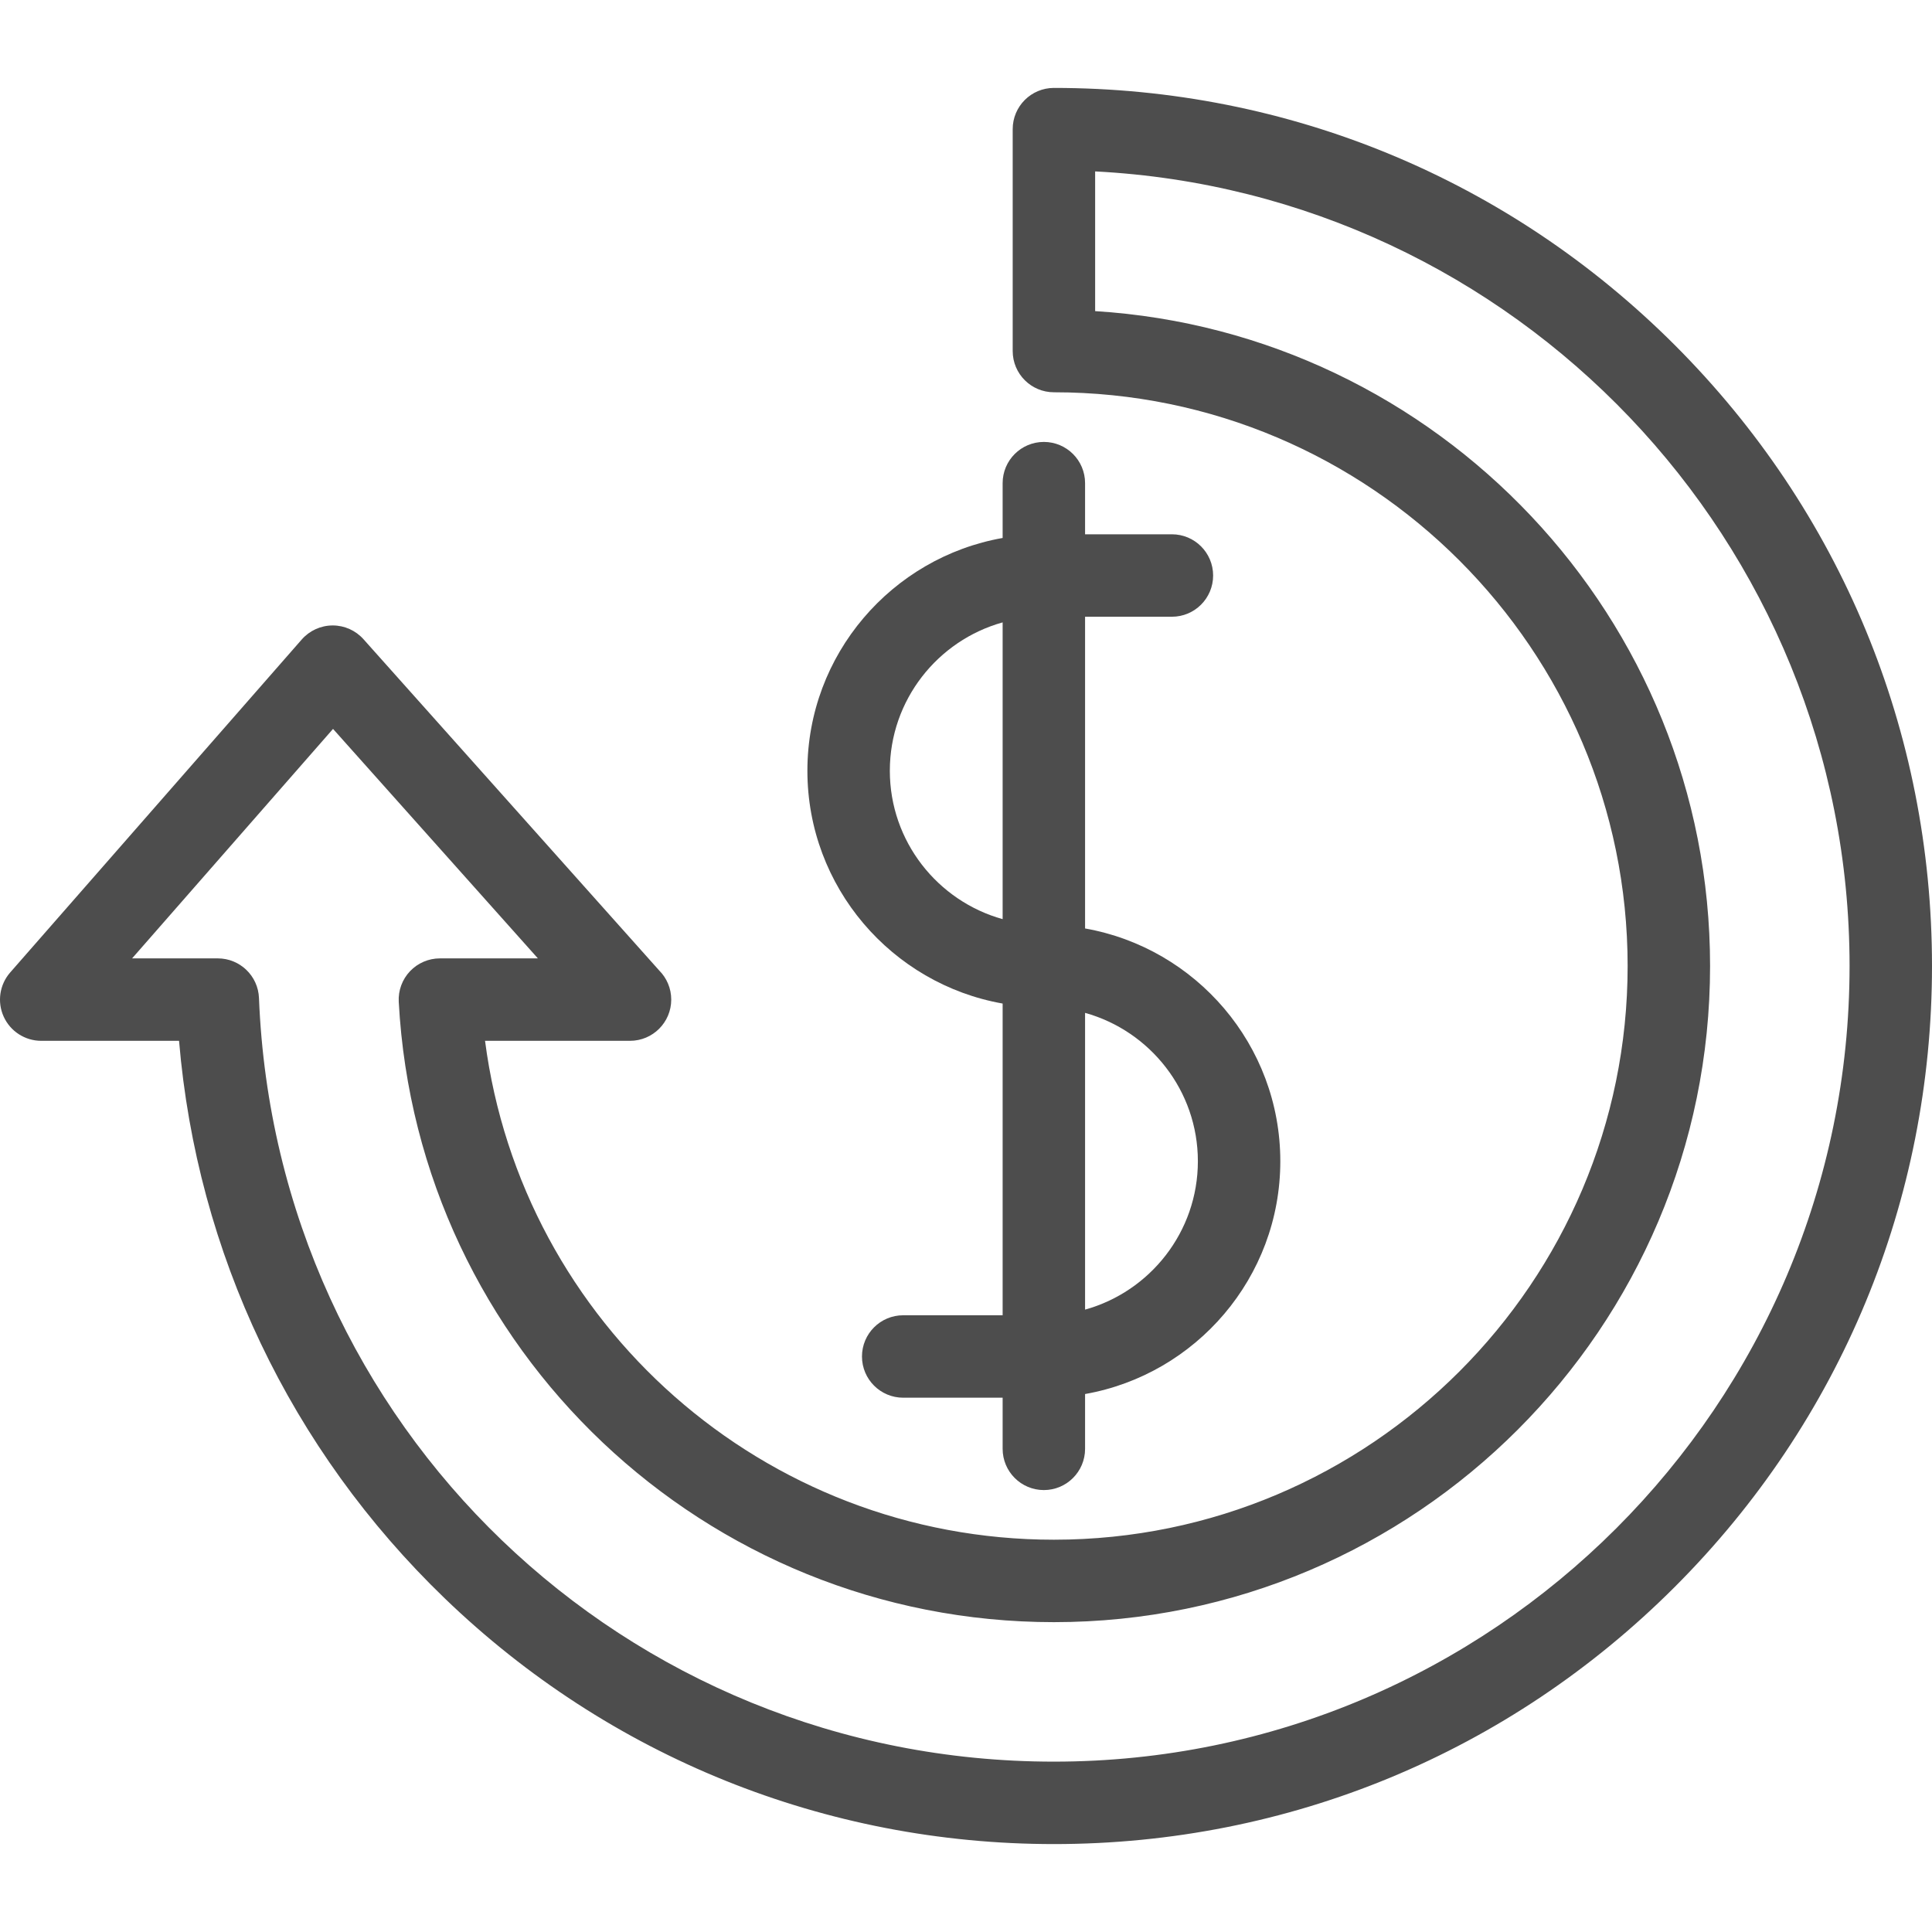
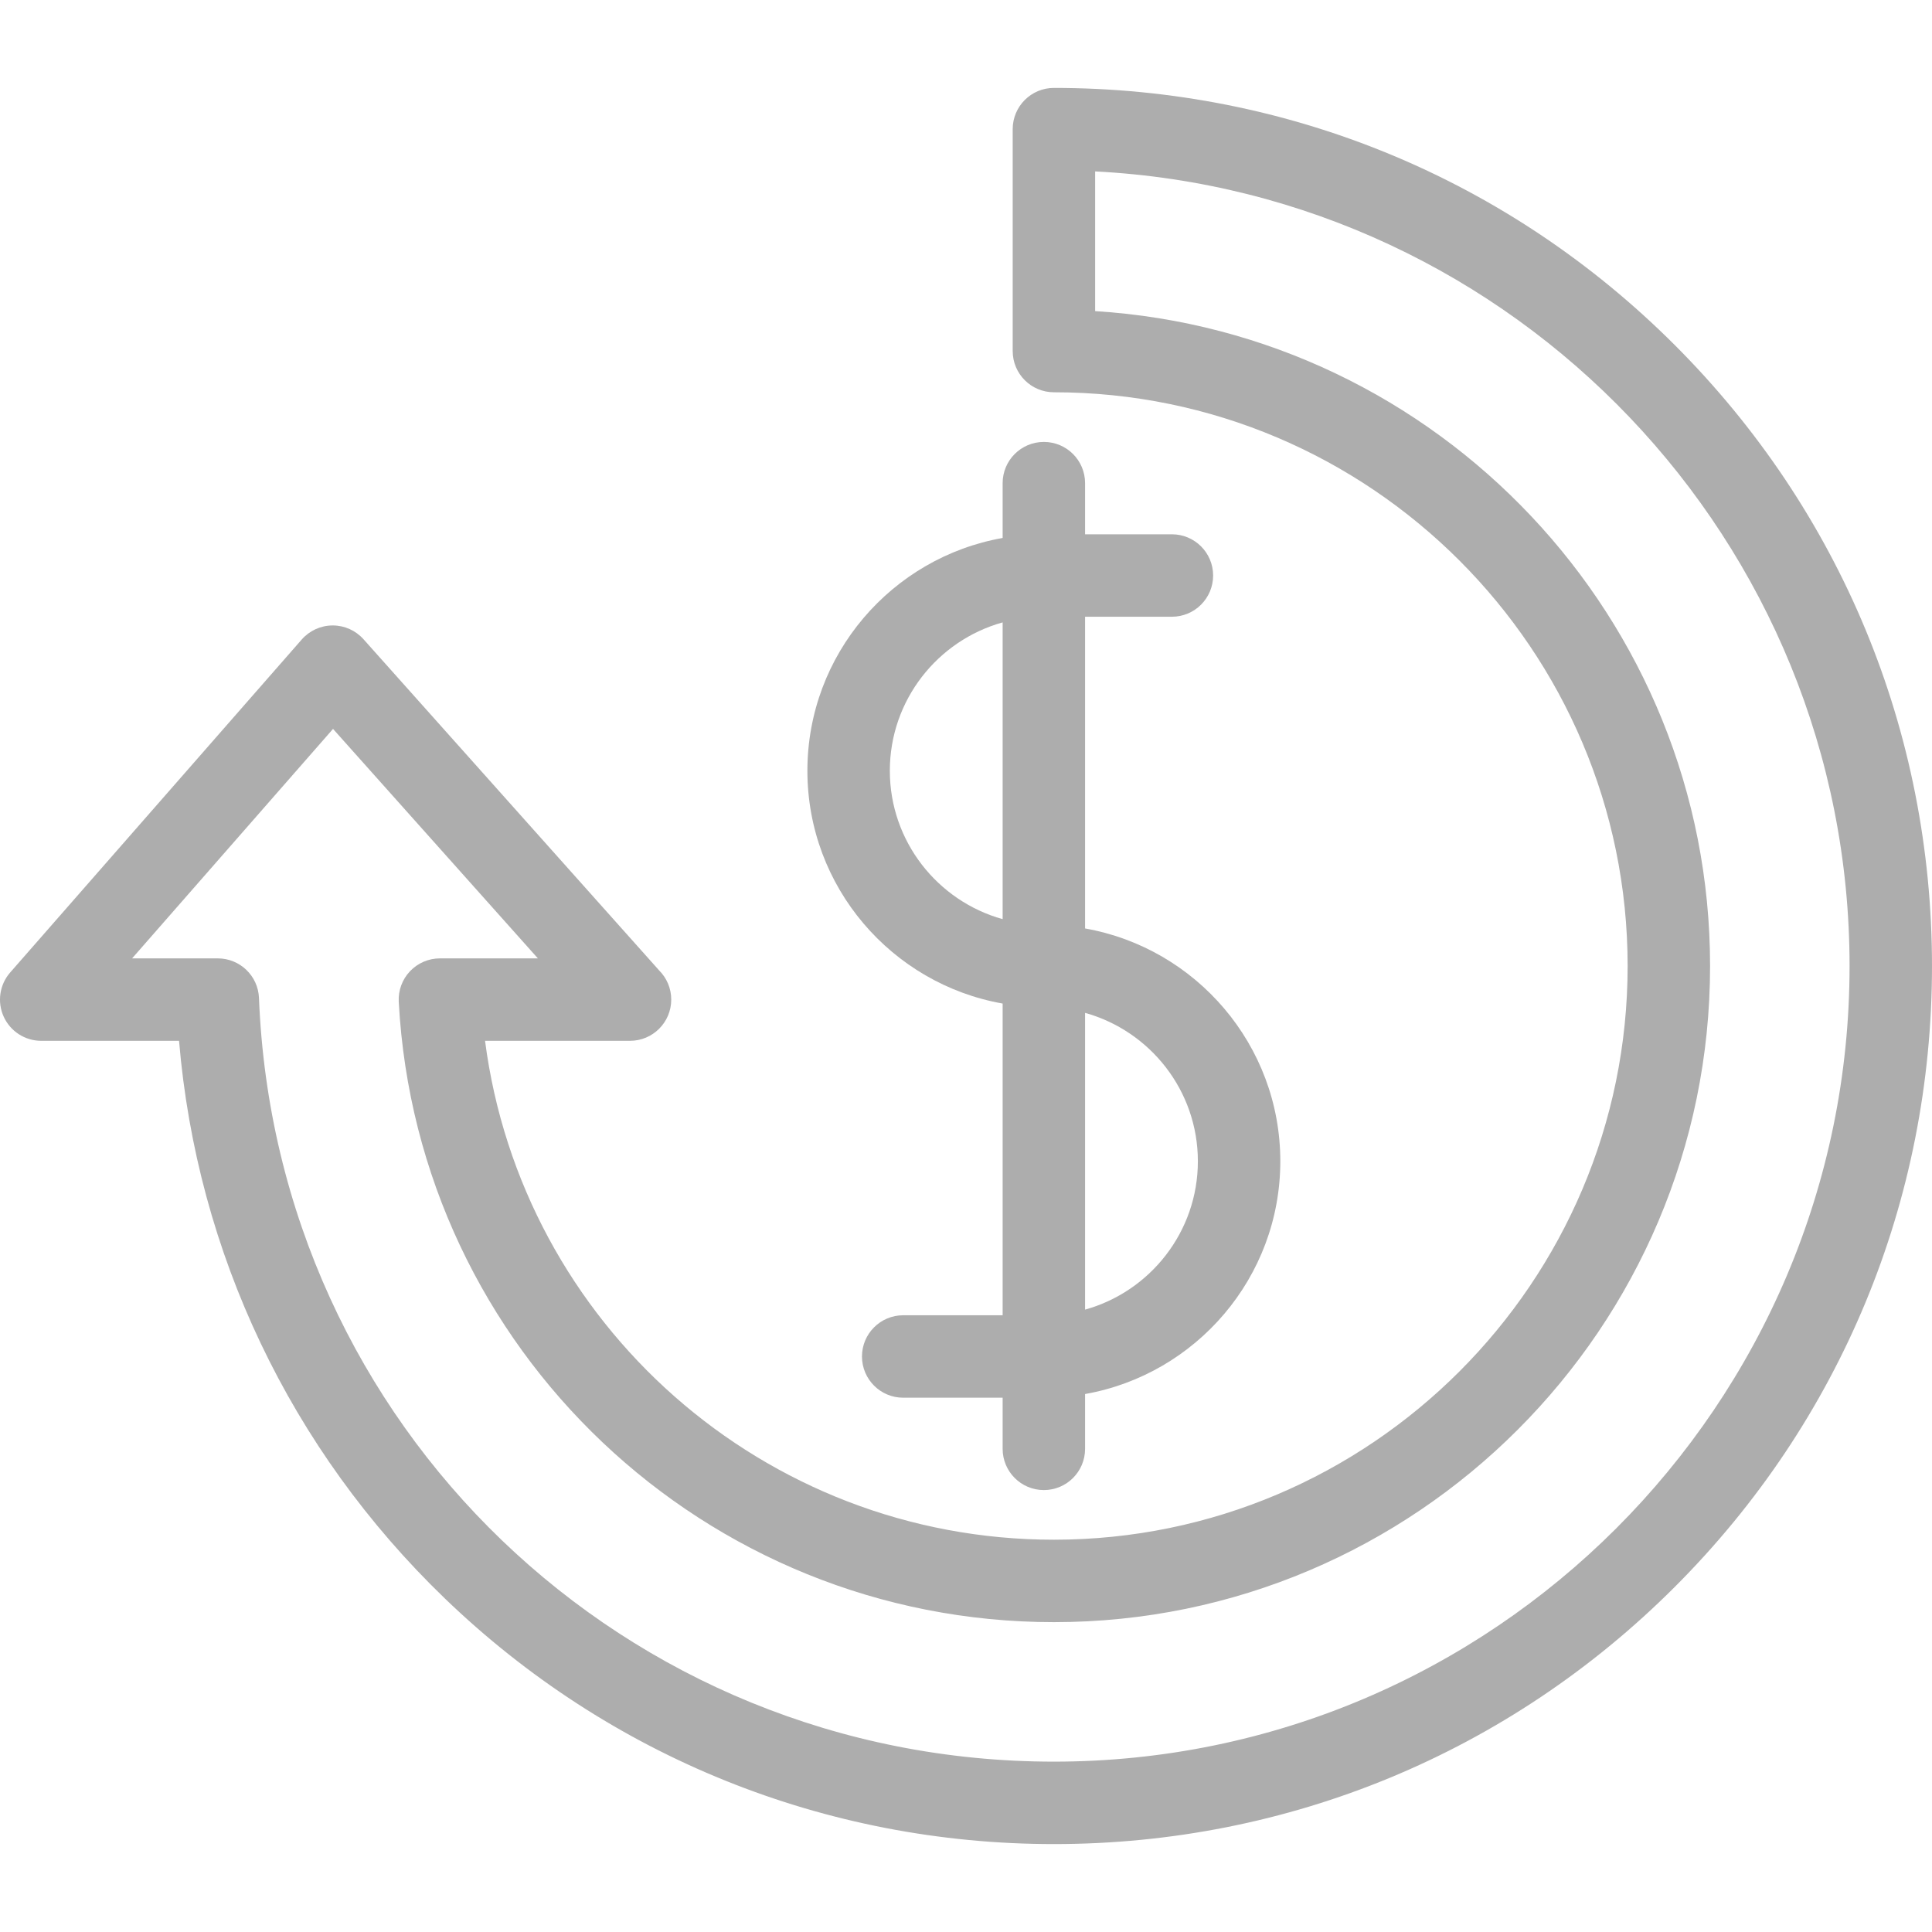
- <svg xmlns="http://www.w3.org/2000/svg" fill="#4d4d4d" height="800px" width="800px" version="1.1" id="Capa_1" viewBox="0 0 492.153 492.153" xml:space="preserve">
+ <svg xmlns="http://www.w3.org/2000/svg" fill="#adadad" height="800px" width="800px" version="1.1" id="Capa_1" viewBox="0 0 492.153 492.153" xml:space="preserve">
  <g>
    <path d="M426.638,87.91c-42.247-42.247-98.418-65.514-158.166-65.514c-5.799,0-10.5,4.701-10.5,10.5v56.531   c0,5.799,4.701,10.5,10.5,10.5c80.587,0,146.148,65.561,146.148,146.147c0,80.587-65.561,146.148-146.148,146.148   c-73.915,0-135.549-54.985-144.913-127.088h36.91c0.008,0,0.013,0.001,0.02,0c5.799,0,10.5-4.701,10.5-10.5   c0-2.887-1.165-5.502-3.051-7.4l-75.345-84.401c-1.993-2.232-4.842-3.508-7.833-3.508c-0.017,0-0.034,0-0.05,0   c-3.009,0.015-5.867,1.319-7.85,3.583L2.6,247.719c-2.714,3.101-3.365,7.502-1.663,11.254c1.702,3.753,5.442,6.163,9.563,6.163   h35.11c4.553,54.02,28.36,104.134,67.69,142.033c41.883,40.359,96.99,62.587,155.171,62.587   c59.748,0,115.919-23.267,158.166-65.515c42.248-42.248,65.515-98.419,65.515-158.166   C492.153,186.328,468.886,130.157,426.638,87.91z M268.472,448.756c-109.242,0-198.191-85.45-202.501-194.535   c-0.223-5.633-4.854-10.085-10.492-10.085H33.65l51.186-58.457l52.185,58.457H112.06c-2.883,0-5.639,1.186-7.621,3.278   c-1.983,2.092-3.018,4.908-2.863,7.786c4.774,88.611,78.084,158.023,166.897,158.023c92.166,0,167.148-74.982,167.148-167.148   c0-88.639-69.355-161.384-156.648-166.821V43.665c106.9,5.479,192.181,94.173,192.181,202.41   C471.153,357.834,380.231,448.756,268.472,448.756z" />
    <path d="M255.41,255.643v79.405h-25.332c-5.799,0-10.5,4.701-10.5,10.5s4.701,10.5,10.5,10.5h25.332v13.028   c0,5.799,4.701,10.5,10.5,10.5c5.799,0,10.5-4.701,10.5-10.5v-13.964c28.222-4.984,49.733-29.669,49.733-59.3   c0-29.63-21.512-54.314-49.733-59.299v-79.407l22.119-0.001c5.799,0,10.5-4.701,10.5-10.5c0-5.799-4.701-10.5-10.5-10.5   l-22.119,0.001v-13.03c0-5.799-4.701-10.5-10.5-10.5c-5.799,0-10.5,4.701-10.5,10.5v13.965c-28.224,4.985-49.736,29.67-49.736,59.3   C205.674,225.973,227.186,250.658,255.41,255.643z M305.143,295.813c0,17.998-12.184,33.193-28.733,37.797v-75.593   C292.959,262.62,305.143,277.816,305.143,295.813z M255.41,158.545v75.595c-16.551-4.604-28.736-19.8-28.736-37.799   C226.674,178.344,238.859,163.149,255.41,158.545z" />
  </g>
</svg>
